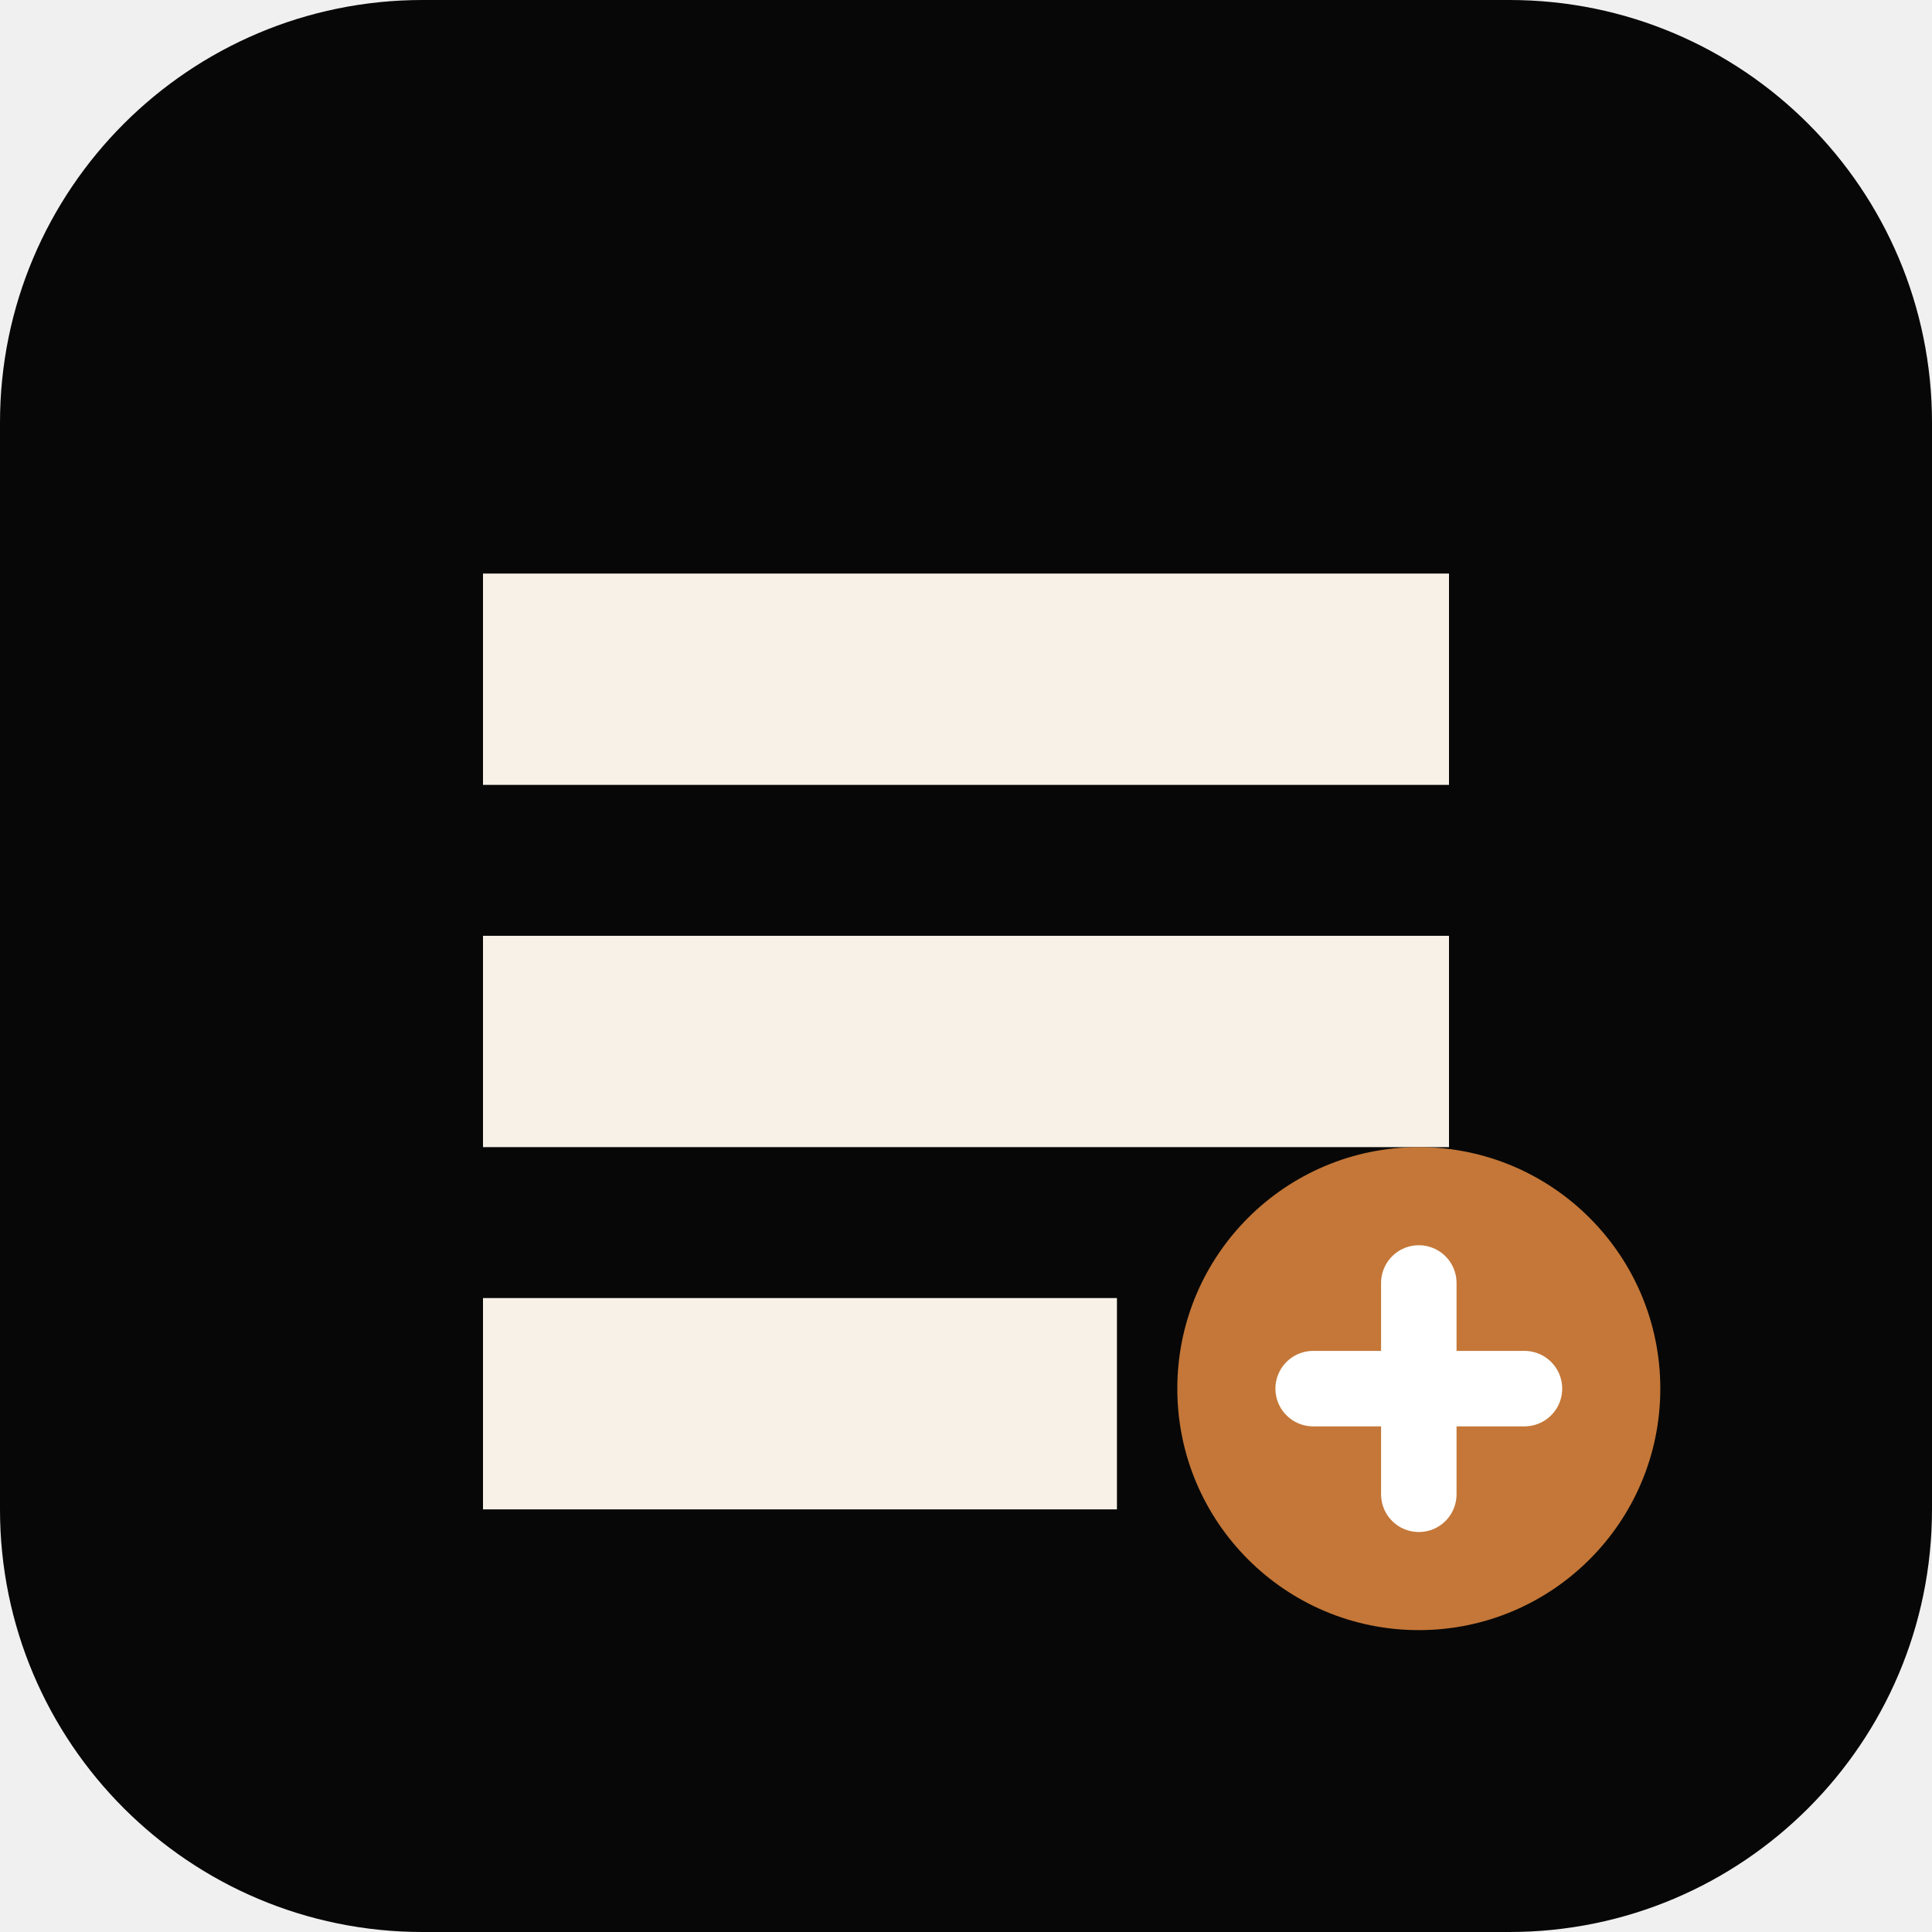
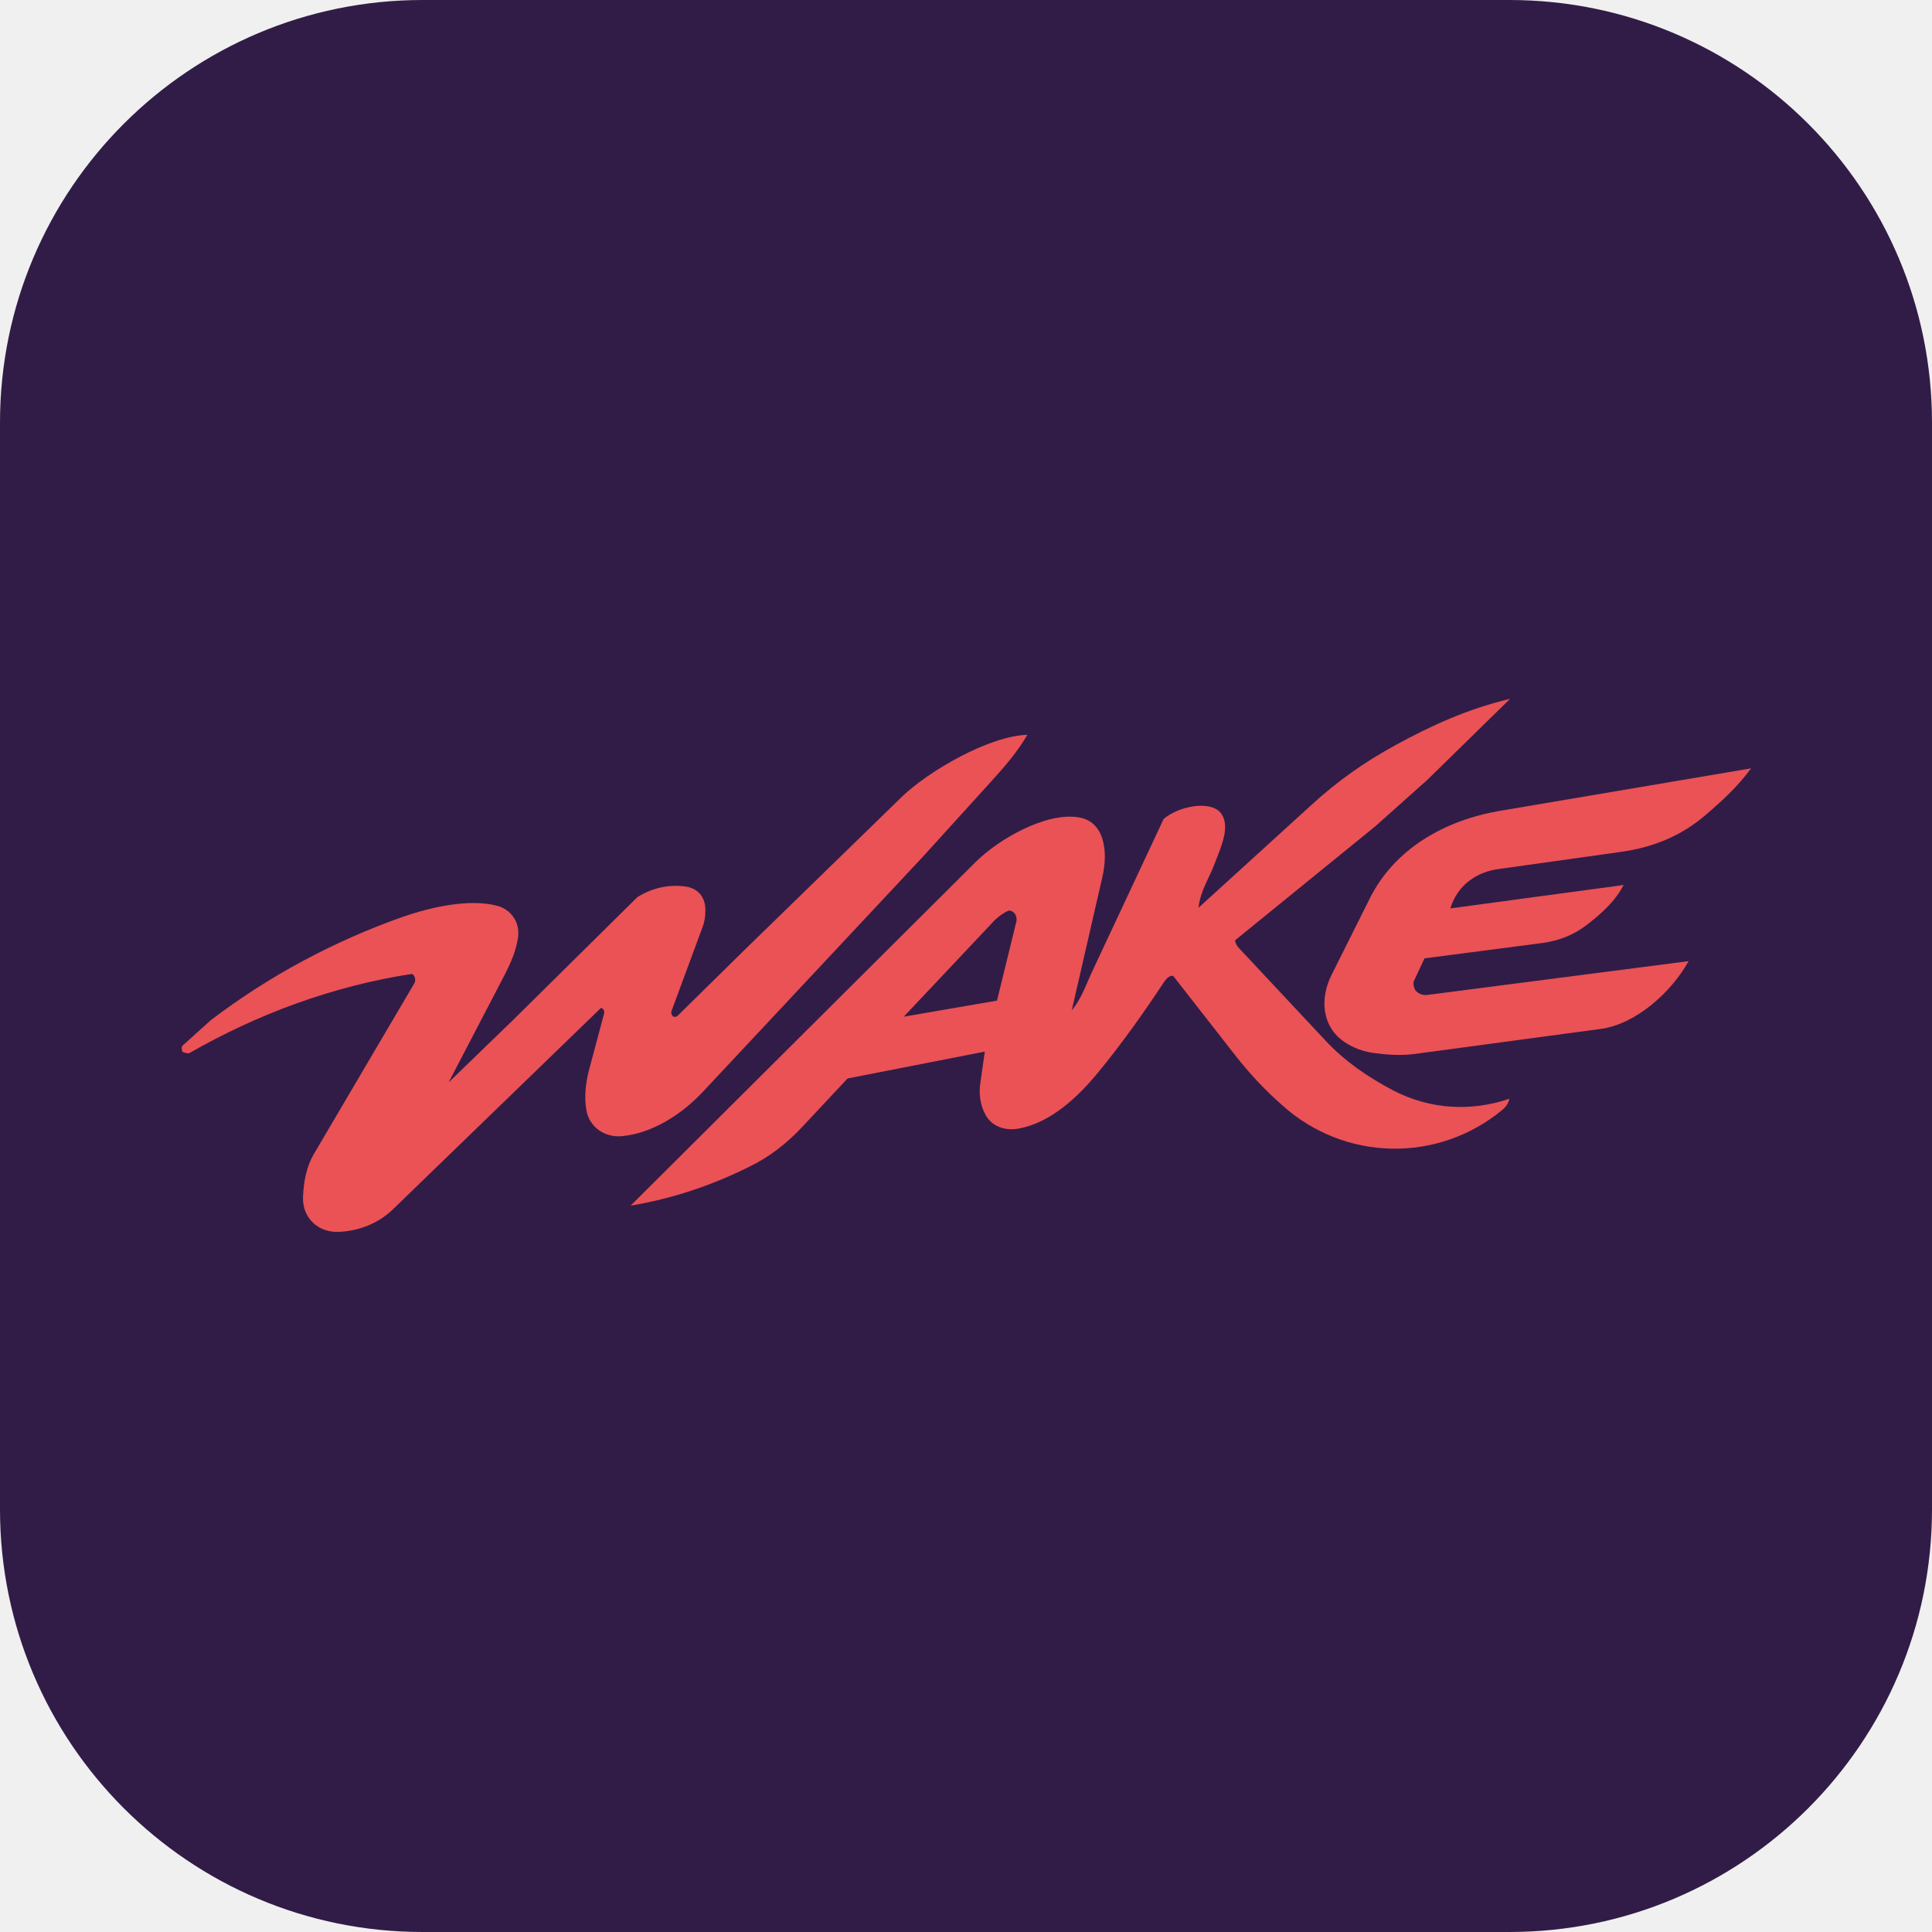
<svg xmlns="http://www.w3.org/2000/svg" viewBox="0 0 64 64">
-   <rect width="64" height="64" rx="14" fill="#070707" />
-   <path d="M16 19h32v7H16zm0 12h32v7H16zm0 12h21v7H16z" fill="#f8f1e8" />
-   <circle cx="47" cy="46" r="8" fill="#c47738" />
-   <path d="M43.5 46h7M47 42.5v7" stroke="#fff" stroke-linecap="round" stroke-width="2.5" />
+   <rect width="64" height="64" rx="14" fill="#311c47" />
+   <g fill="#ea5255" transform="translate(6 23.15) scale(0.1157)">
+     <path d="M0.4 99.3L8.5 92.0C25.2 79.3 43.7 69.4 63.5 62.4C71.6 59.6 82.4 57.2 90.3 59.2C94.7 60.3 97.2 64.3 96.4 68.7C95.8 72.3 94.5 75.3 92.9 78.5L76.6 109.8L95.3 91.7L130.6 56.8C134.7 54.2 139.5 53.1 144.1 53.7C147.9 54.1 150.1 56.7 150.1 60.4C150.1 62.3 149.9 63.8 149.2 65.6L140.4 89.4C140.2 90.0 140.5 90.5 140.7 90.8C140.9 91.1 141.7 91.2 142.2 90.7L161.2 72.0L206.4 28.0C214.0 20.7 231.3 10.6 242.3 10.3C239.3 15.4 235.7 19.5 231.8 23.8L212.1 45.5L149.3 112.6C143.4 118.9 134.9 124.4 126.3 125.2C121.4 125.7 116.8 122.7 116.0 117.6C115.4 114.0 115.8 110.2 116.7 106.6L121.1 90.1C121.3 89.4 120.9 88.6 120.2 88.5L60.7 146.1C56.5 150.2 51.0 152.3 45.4 152.6C39.3 153.0 34.6 148.6 34.9 142.5C35.1 138.3 35.8 134.2 37.9 130.5L66.8 81.4C67.3 80.7 66.9 78.6 65.8 78.8C43.3 82.3 22.0 90.2 2.4 101.4C1.8 101.7 1.0 101.2 0.6 101.2C0.2 101.1 0.0 99.7 0.4 99.3" />
+     <path d="M233.6 86.4L239.2 63.5C239.3 62.0 238.5 60.7 237.0 60.6C234.7 61.6 233.1 63.1 231.5 64.9L206.9 91.0L233.6 86.4M230.1 101.0L190.8 108.7L177.8 122.6C173.3 127.4 168.4 131.2 162.4 134.1C151.9 139.3 140.7 143.1 128.7 145.1L227.6 46.6C234.2 40.1 247.5 32.5 256.8 33.9C264.5 35.0 265.5 43.9 263.7 51.3L255.0 89.2C257.7 85.9 258.9 82.3 260.6 78.6L281.3 34.4C285.5 30.8 294.3 29.0 297.5 32.5C300.7 36.2 297.7 42.5 295.9 47.2C294.4 51.3 291.8 54.9 291.3 59.8L323.6 30.4C331.0 23.6 338.8 18.1 347.6 13.3C358.0 7.6 368.6 2.8 380.5 0.0L356.8 23.2L341.9 36.5L301.8 69.1C301.7 69.8 302.4 70.9 302.9 71.4L327.7 97.9C333.2 103.8 339.8 108.3 347.0 112.1C357.4 117.5 369.1 118.3 380.3 114.5C380.1 115.6 379.4 116.7 378.5 117.5C360.0 133.0 333.1 132.5 315.2 116.3C310.2 111.9 305.8 107.2 301.6 101.8L284.1 79.4C283.3 78.9 282.0 80.2 281.6 80.8C275.6 89.9 269.5 98.5 262.6 106.9C256.8 114.0 249.0 121.3 240.0 123.0C236.0 123.8 231.9 122.5 230.1 118.7C228.8 116.2 228.4 113.1 228.8 110.2L230.1 101.0" />
+     <path d="M356.6 84.8L431.6 75.1C426.8 83.8 416.7 93.1 406.5 94.5L353.0 101.7C349.1 102.2 345.2 101.9 341.5 101.4C338.4 101.0 335.5 99.9 333.0 98.2C326.7 93.9 325.9 86.0 329.4 79.0L340.3 57.2C347.4 42.9 361.8 34.8 377.4 32.1L449.5 19.9C445.6 25.2 441.1 29.3 436.3 33.4C429.4 39.3 421.4 42.5 412.4 43.8L377.4 48.7C371.0 49.5 365.4 53.3 363.4 60.0L413.0 53.3C410.5 58.1 406.6 61.5 402.5 64.7C398.7 67.6 394.7 69.2 389.8 69.9L356.0 74.3L353.0 80.7C352.6 81.6 353.0 82.9 353.5 83.6C354.1 84.2 355.1 84.9 356.6 84.8" />
+   </g>
</svg>
